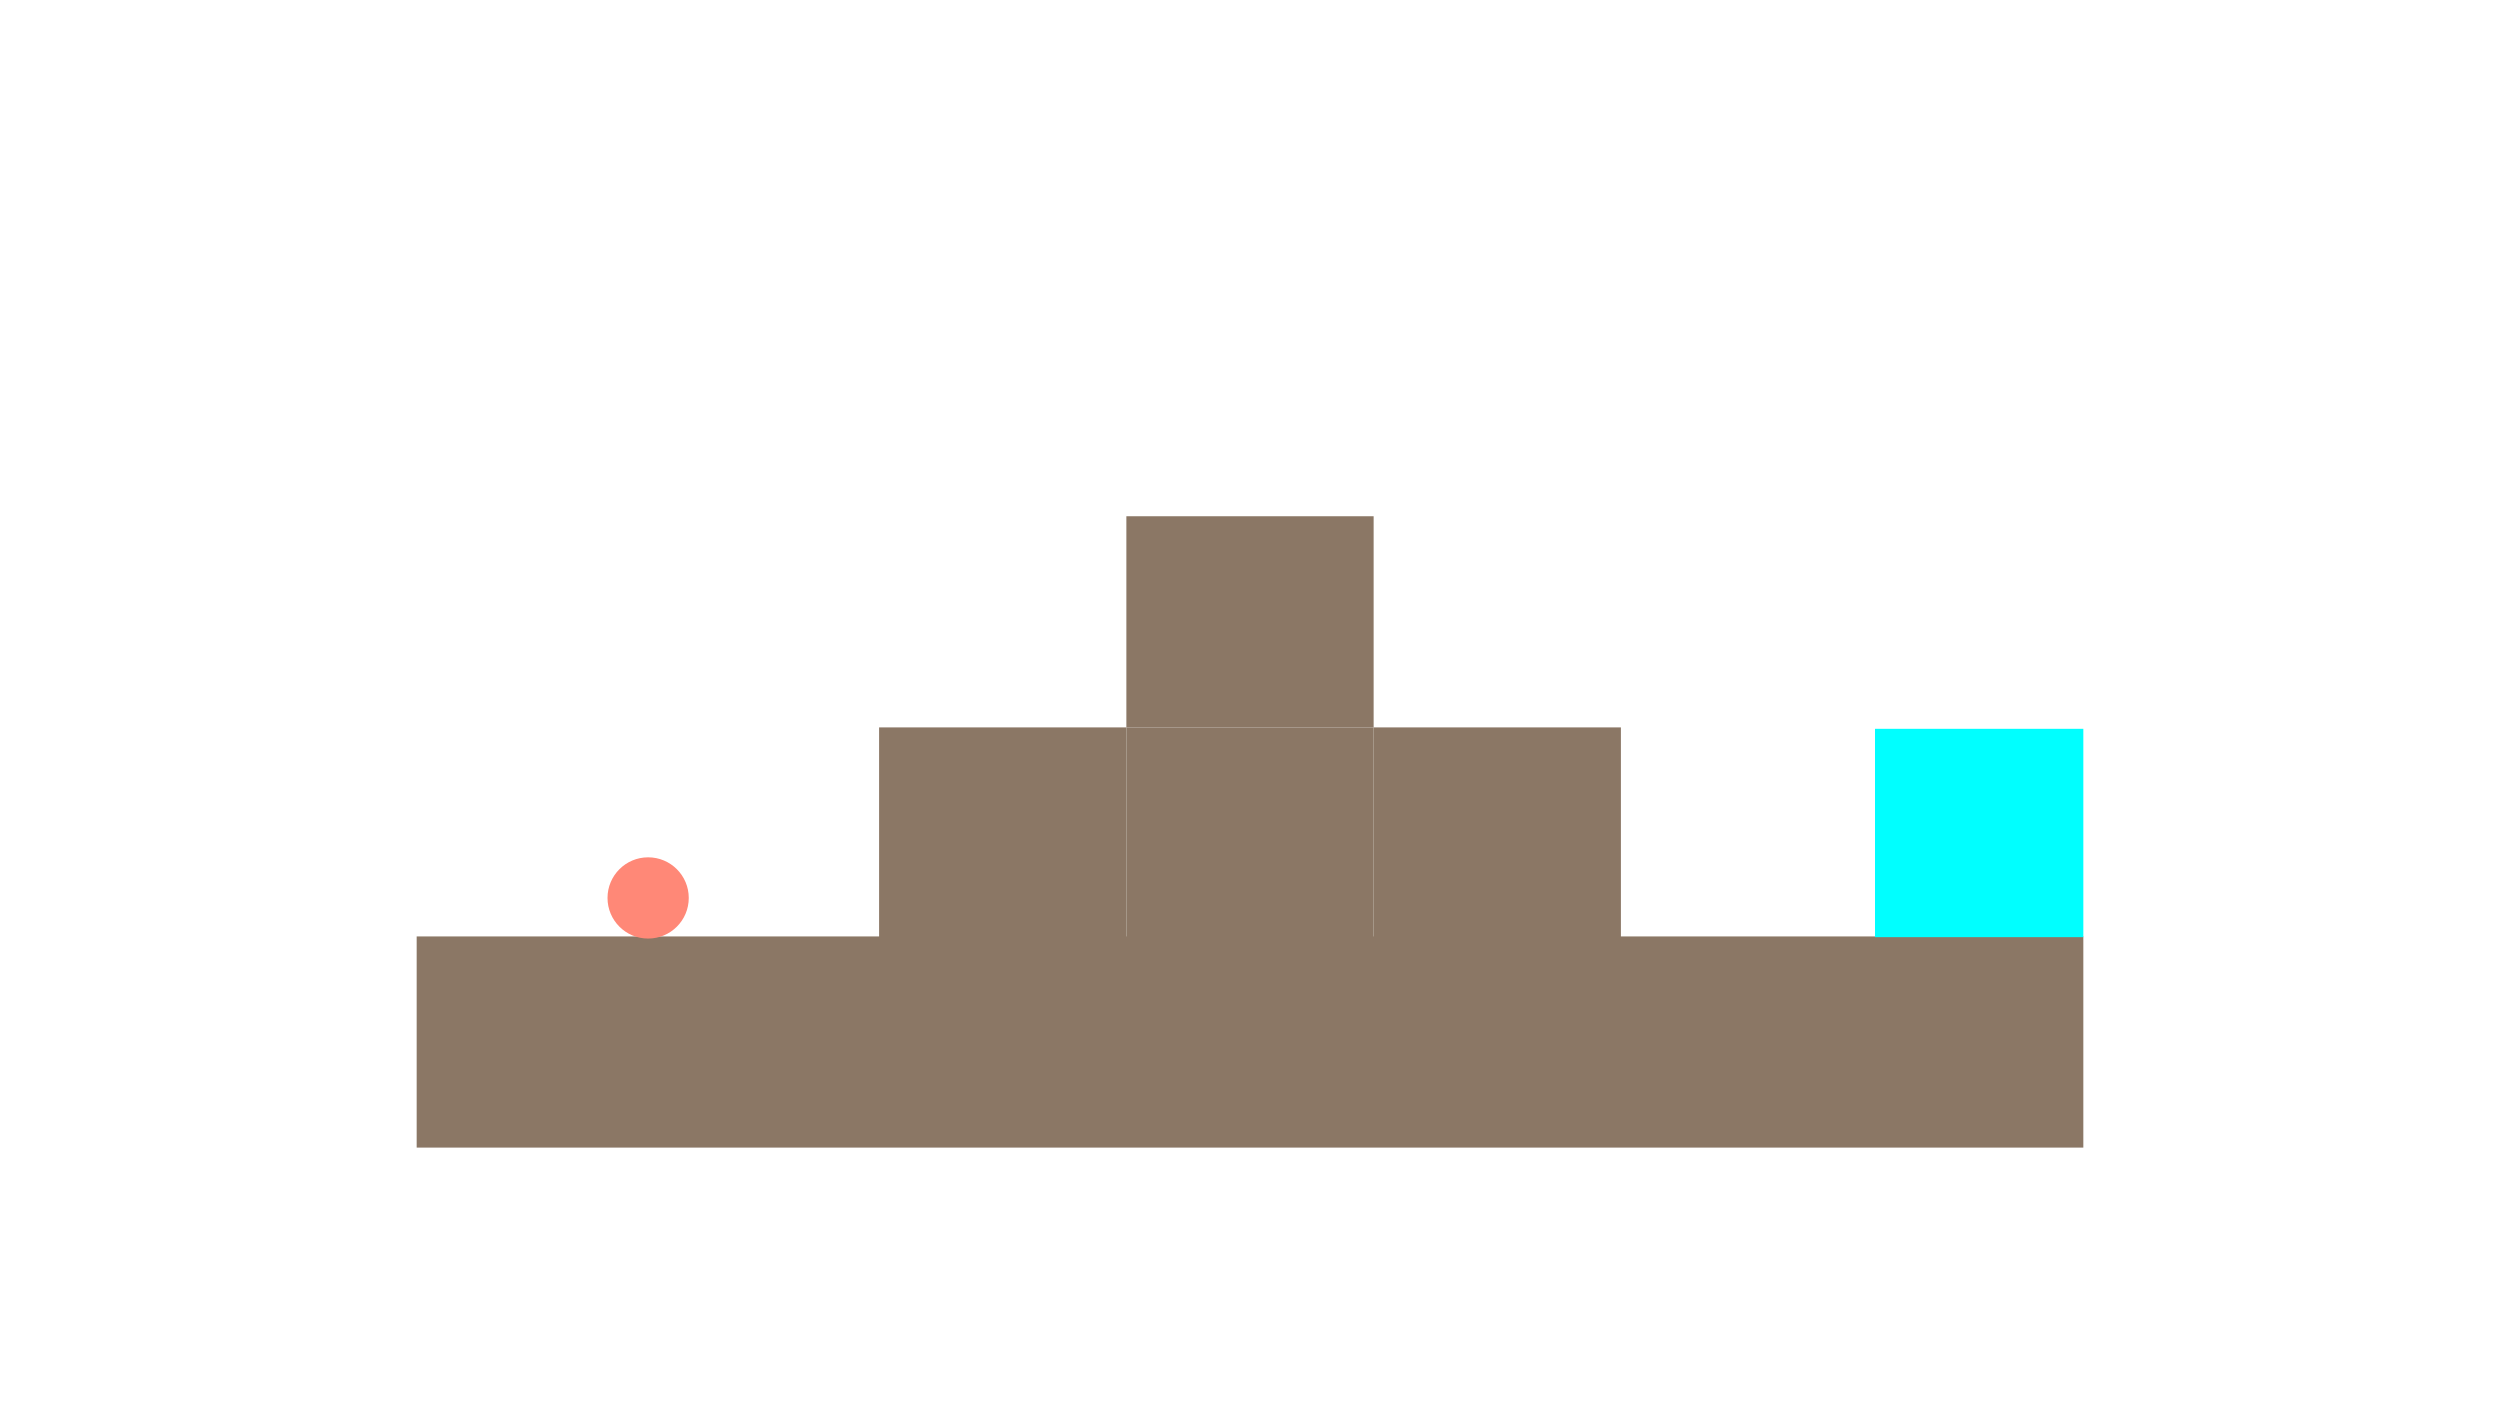
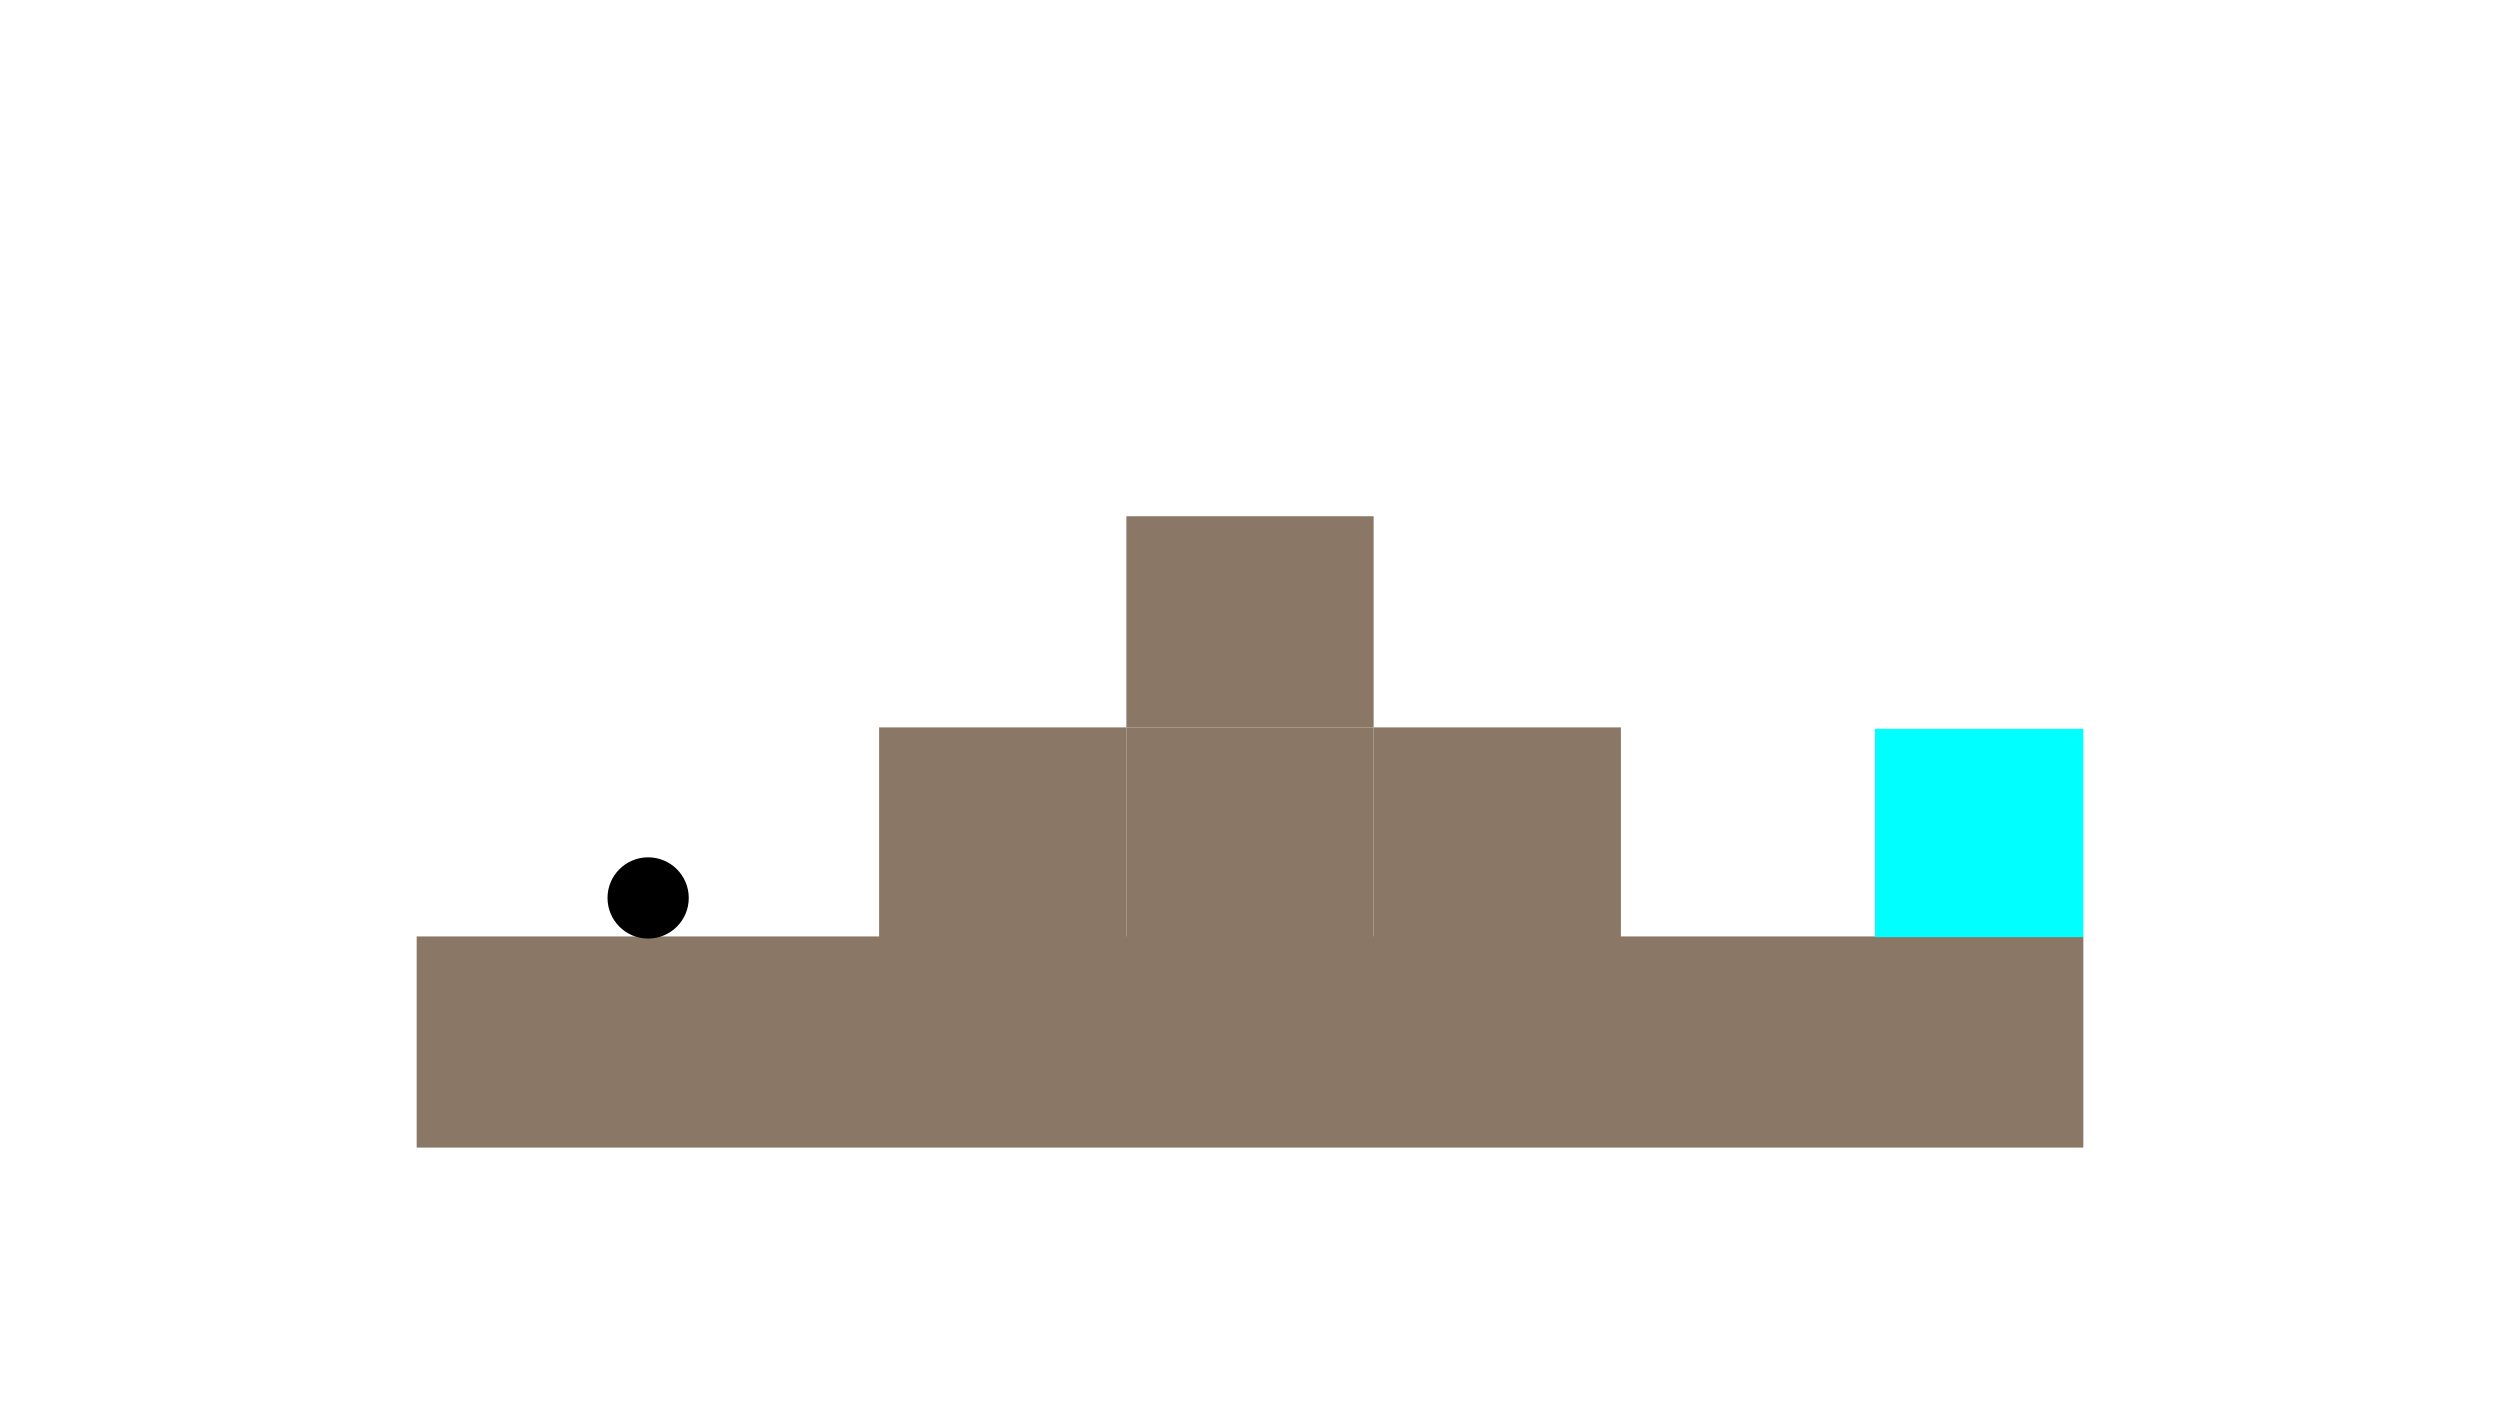
<svg xmlns="http://www.w3.org/2000/svg" version="1.1" id="Layer_1" x="0px" y="0px" width="2400px" height="1350px" viewBox="0 0 2400 1350" enable-background="new 0 0 2400 1350" xml:space="preserve">
  <g id="Foreground">
</g>
  <g id="Static">
    <rect x="843.938" y="698.308" fill="#8B7765" width="237.375" height="202.714" />
    <rect x="1081.312" y="698.308" fill="#8B7765" width="237.375" height="202.714" />
    <rect x="1081.312" y="495.594" fill="#8B7765" width="237.375" height="202.714" />
    <rect x="1318.688" y="698.308" fill="#8B7765" width="237.375" height="202.714" />
    <rect x="400" y="898.978" fill="#8B7765" width="1600" height="202.714" />
  </g>
  <g id="Special">
-     <circle id="Player" fill="#FF8877" cx="622.213" cy="862.024" r="38.998" />
+     <circle id="Player" cx="622.213" cy="862.024" r="38.998" />
    <rect id="Goal" x="1800" y="699.665" fill="#00FFFF" width="200" height="200" />
  </g>
  <g id="Dynamic">
</g>
  <g id="Background">
</g>
  <g id="Lasers">
</g>
  <g id="Joints">
</g>
</svg>
